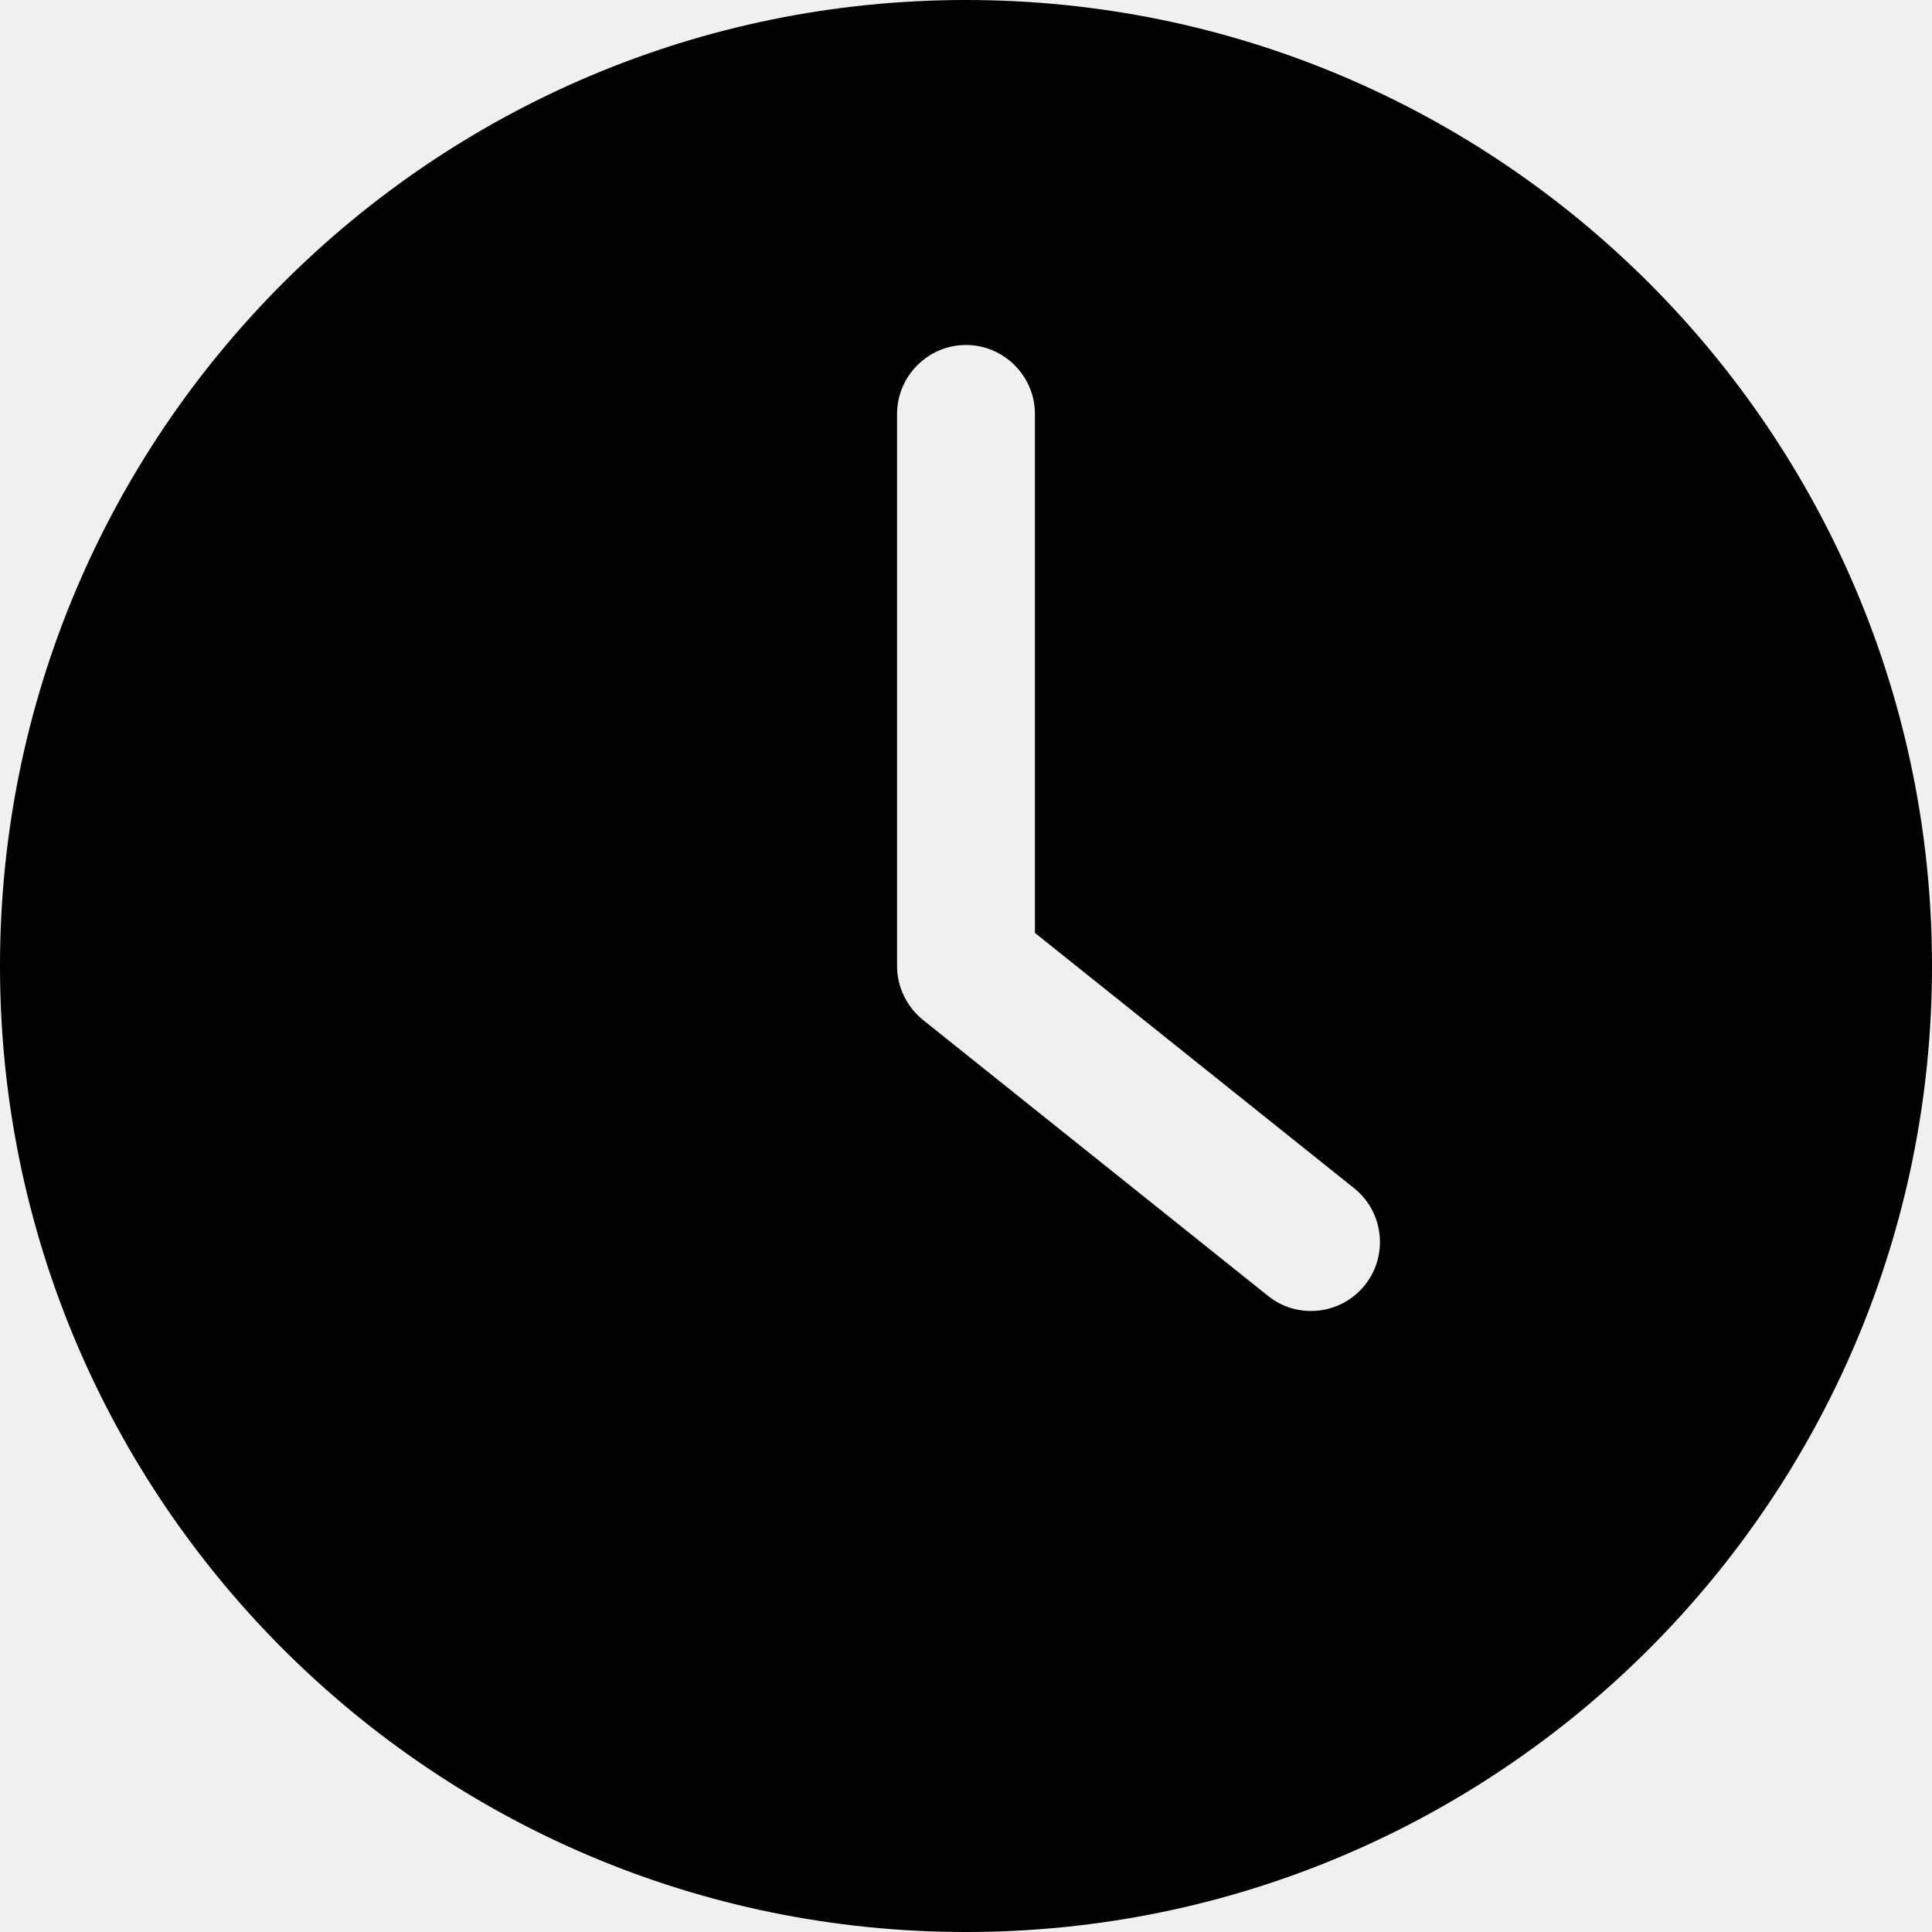
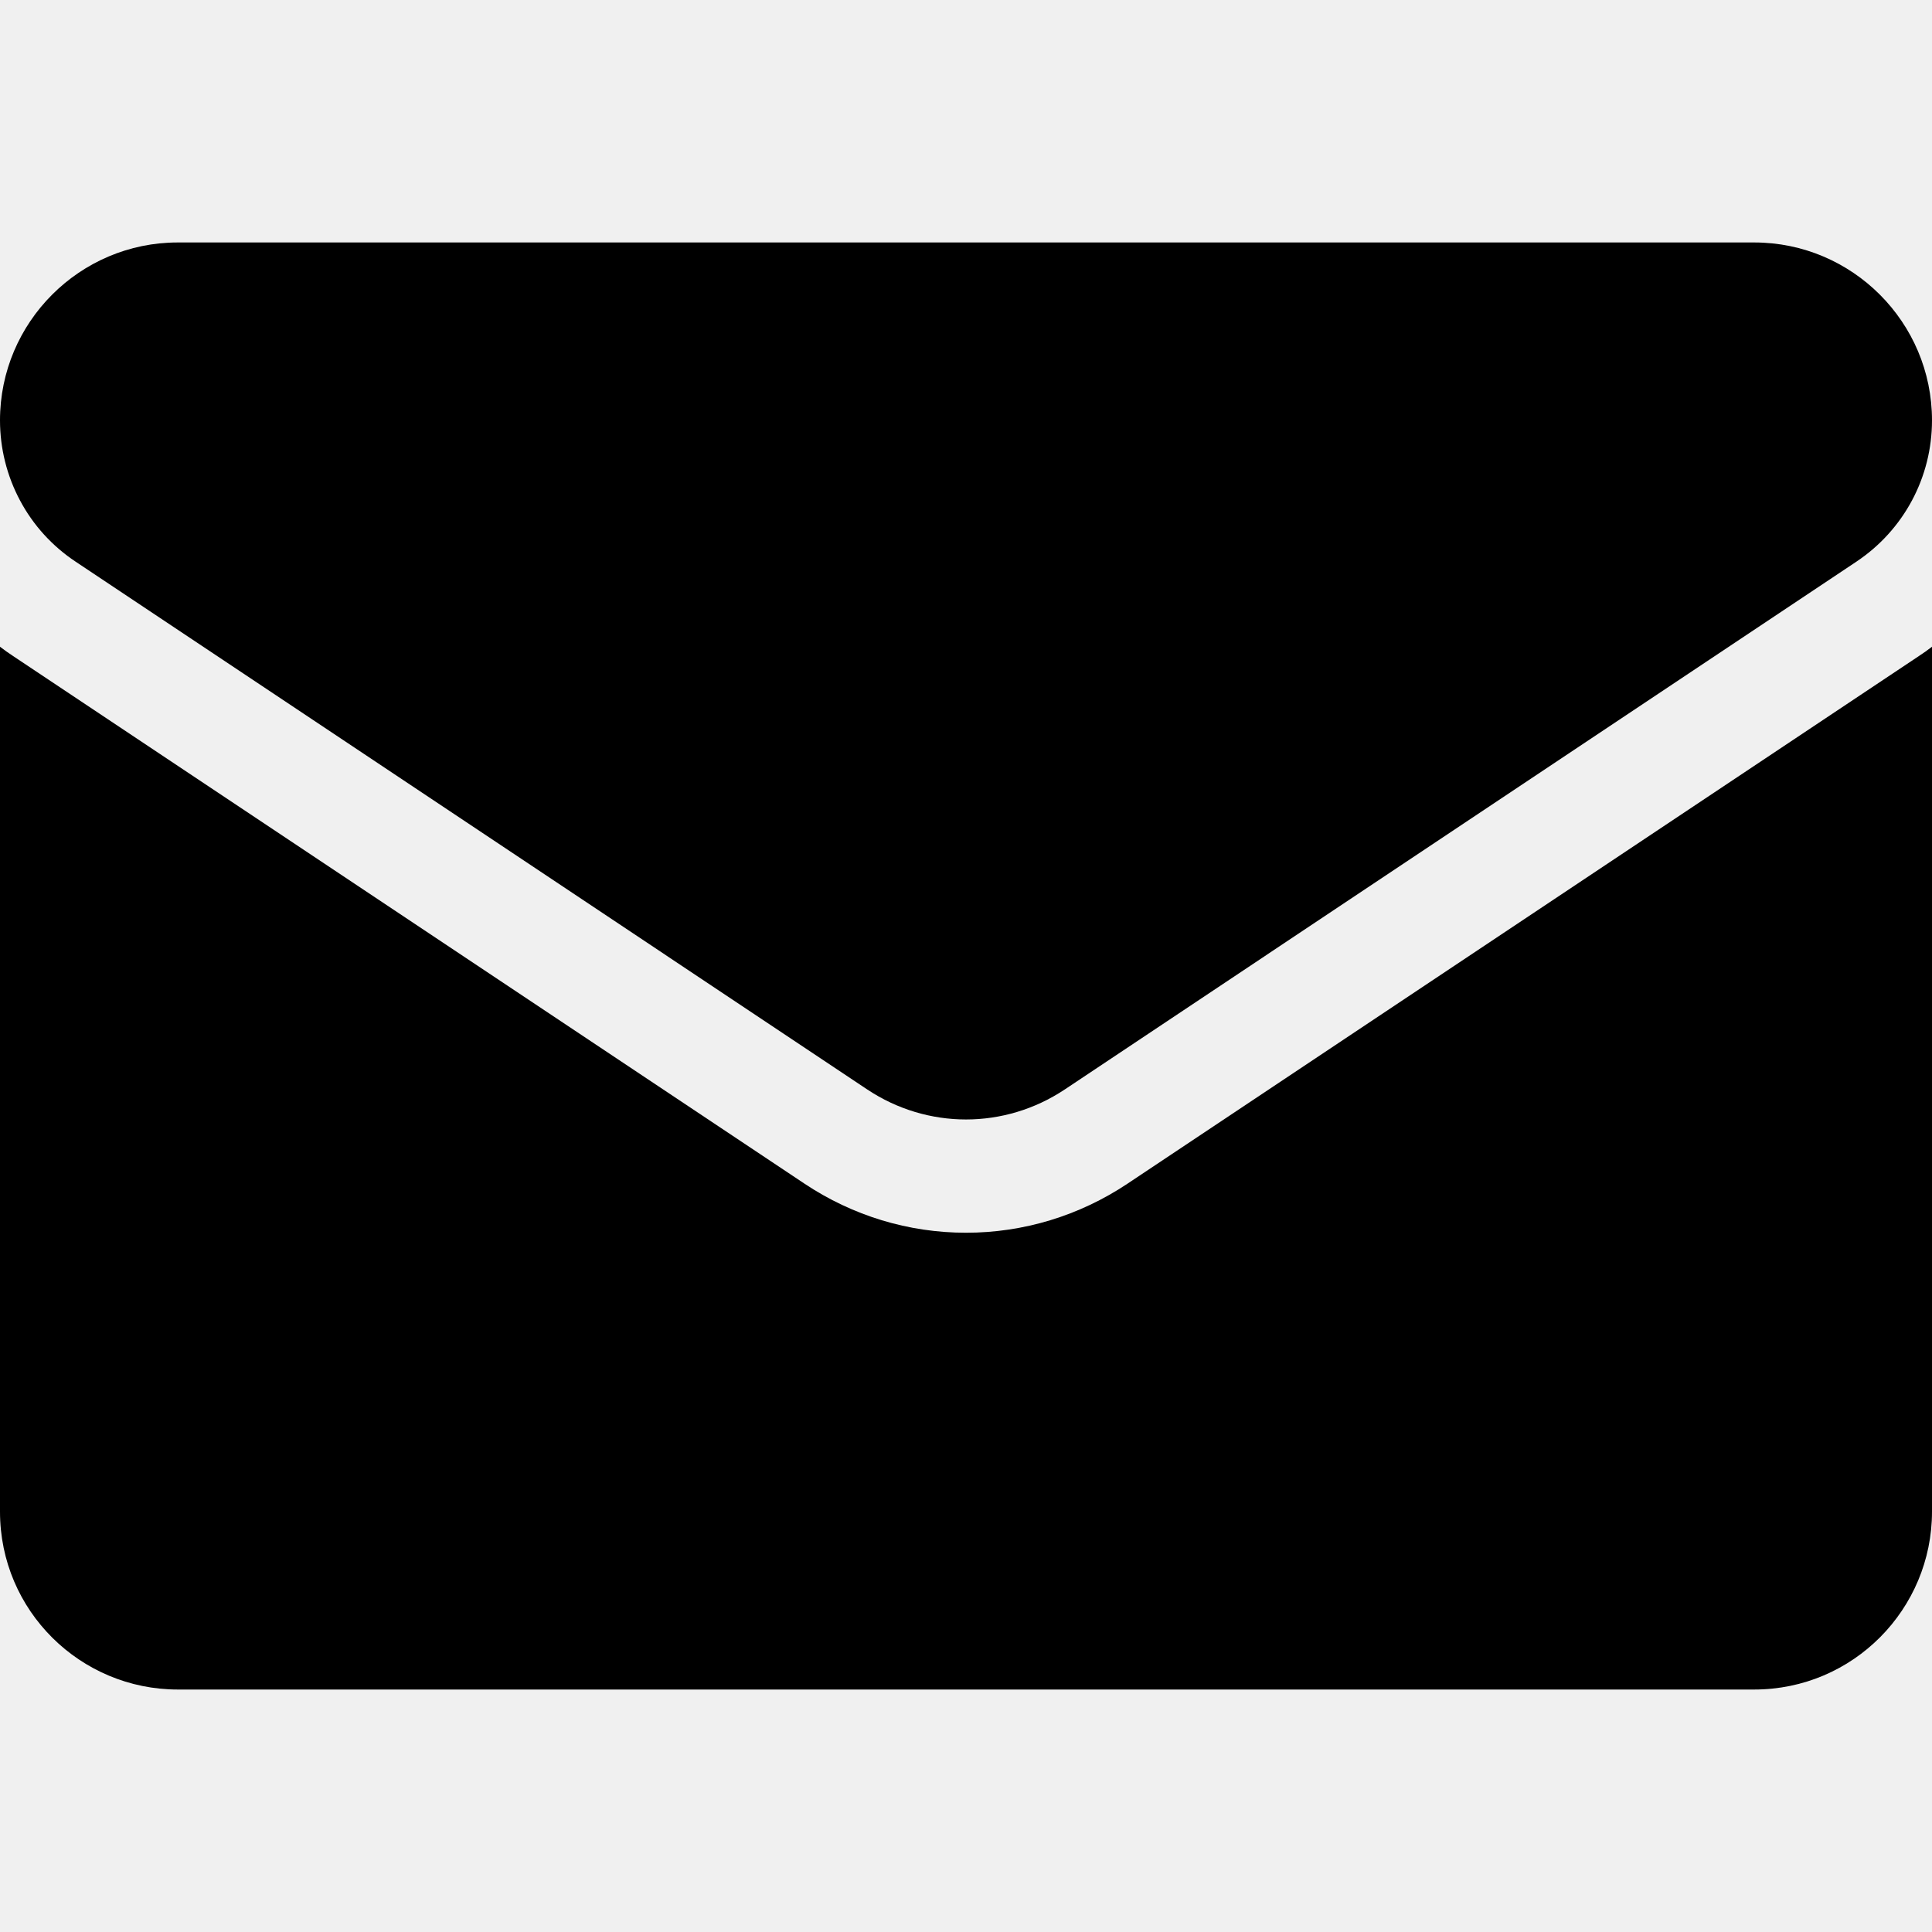
<svg xmlns="http://www.w3.org/2000/svg" width="16" height="16" viewBox="0 0 16 16" fill="none">
-   <g clip-path="url(#clip0_62_427)">
-     <path d="M8 16C12.417 16 16 12.417 16 8C16 3.583 12.417 0 8 0C3.583 0 0 3.583 0 8C0 12.417 3.583 16 8 16ZM7.429 3.429C7.429 3.114 7.686 2.857 8 2.857C8.314 2.857 8.571 3.114 8.571 3.429V7.726L11.214 9.84C11.46 10.037 11.5 10.397 11.303 10.643C11.249 10.71 11.182 10.764 11.104 10.801C11.027 10.838 10.943 10.857 10.857 10.857C10.731 10.857 10.606 10.817 10.5 10.731L7.643 8.446C7.509 8.337 7.429 8.174 7.429 8L7.429 3.429Z" fill="black" />
-   </g>
-   <defs>
-     <clipPath id="clip0_62_427">
-       <rect width="16" height="16" fill="white" />
-     </clipPath>
-   </defs>
+   <path d="M9.337 9.803C8.939 10.068 8.477 10.209 8 10.209C7.523 10.209 7.061 10.068 6.663 9.803L0.107 5.432C0.07 5.408 0.035 5.383 0 5.356L0 12.519C0 13.34 0.666 13.992 1.473 13.992H14.527C15.348 13.992 16 13.325 16 12.519V5.356C15.965 5.383 15.93 5.408 15.893 5.432L9.337 9.803Z" fill="black" />
+   <path d="M0.627 4.652L7.183 9.023C7.431 9.188 7.716 9.271 8 9.271C8.284 9.271 8.569 9.188 8.817 9.023L15.373 4.652C15.766 4.39 16 3.953 16 3.481C16 2.669 15.339 2.008 14.528 2.008H1.472C0.661 2.008 8.10657e-07 2.669 8.10657e-07 3.481C-0 3.713 0.057 3.941 0.166 4.145C0.275 4.35 0.434 4.524 0.627 4.652Z" fill="black" />
</svg>
